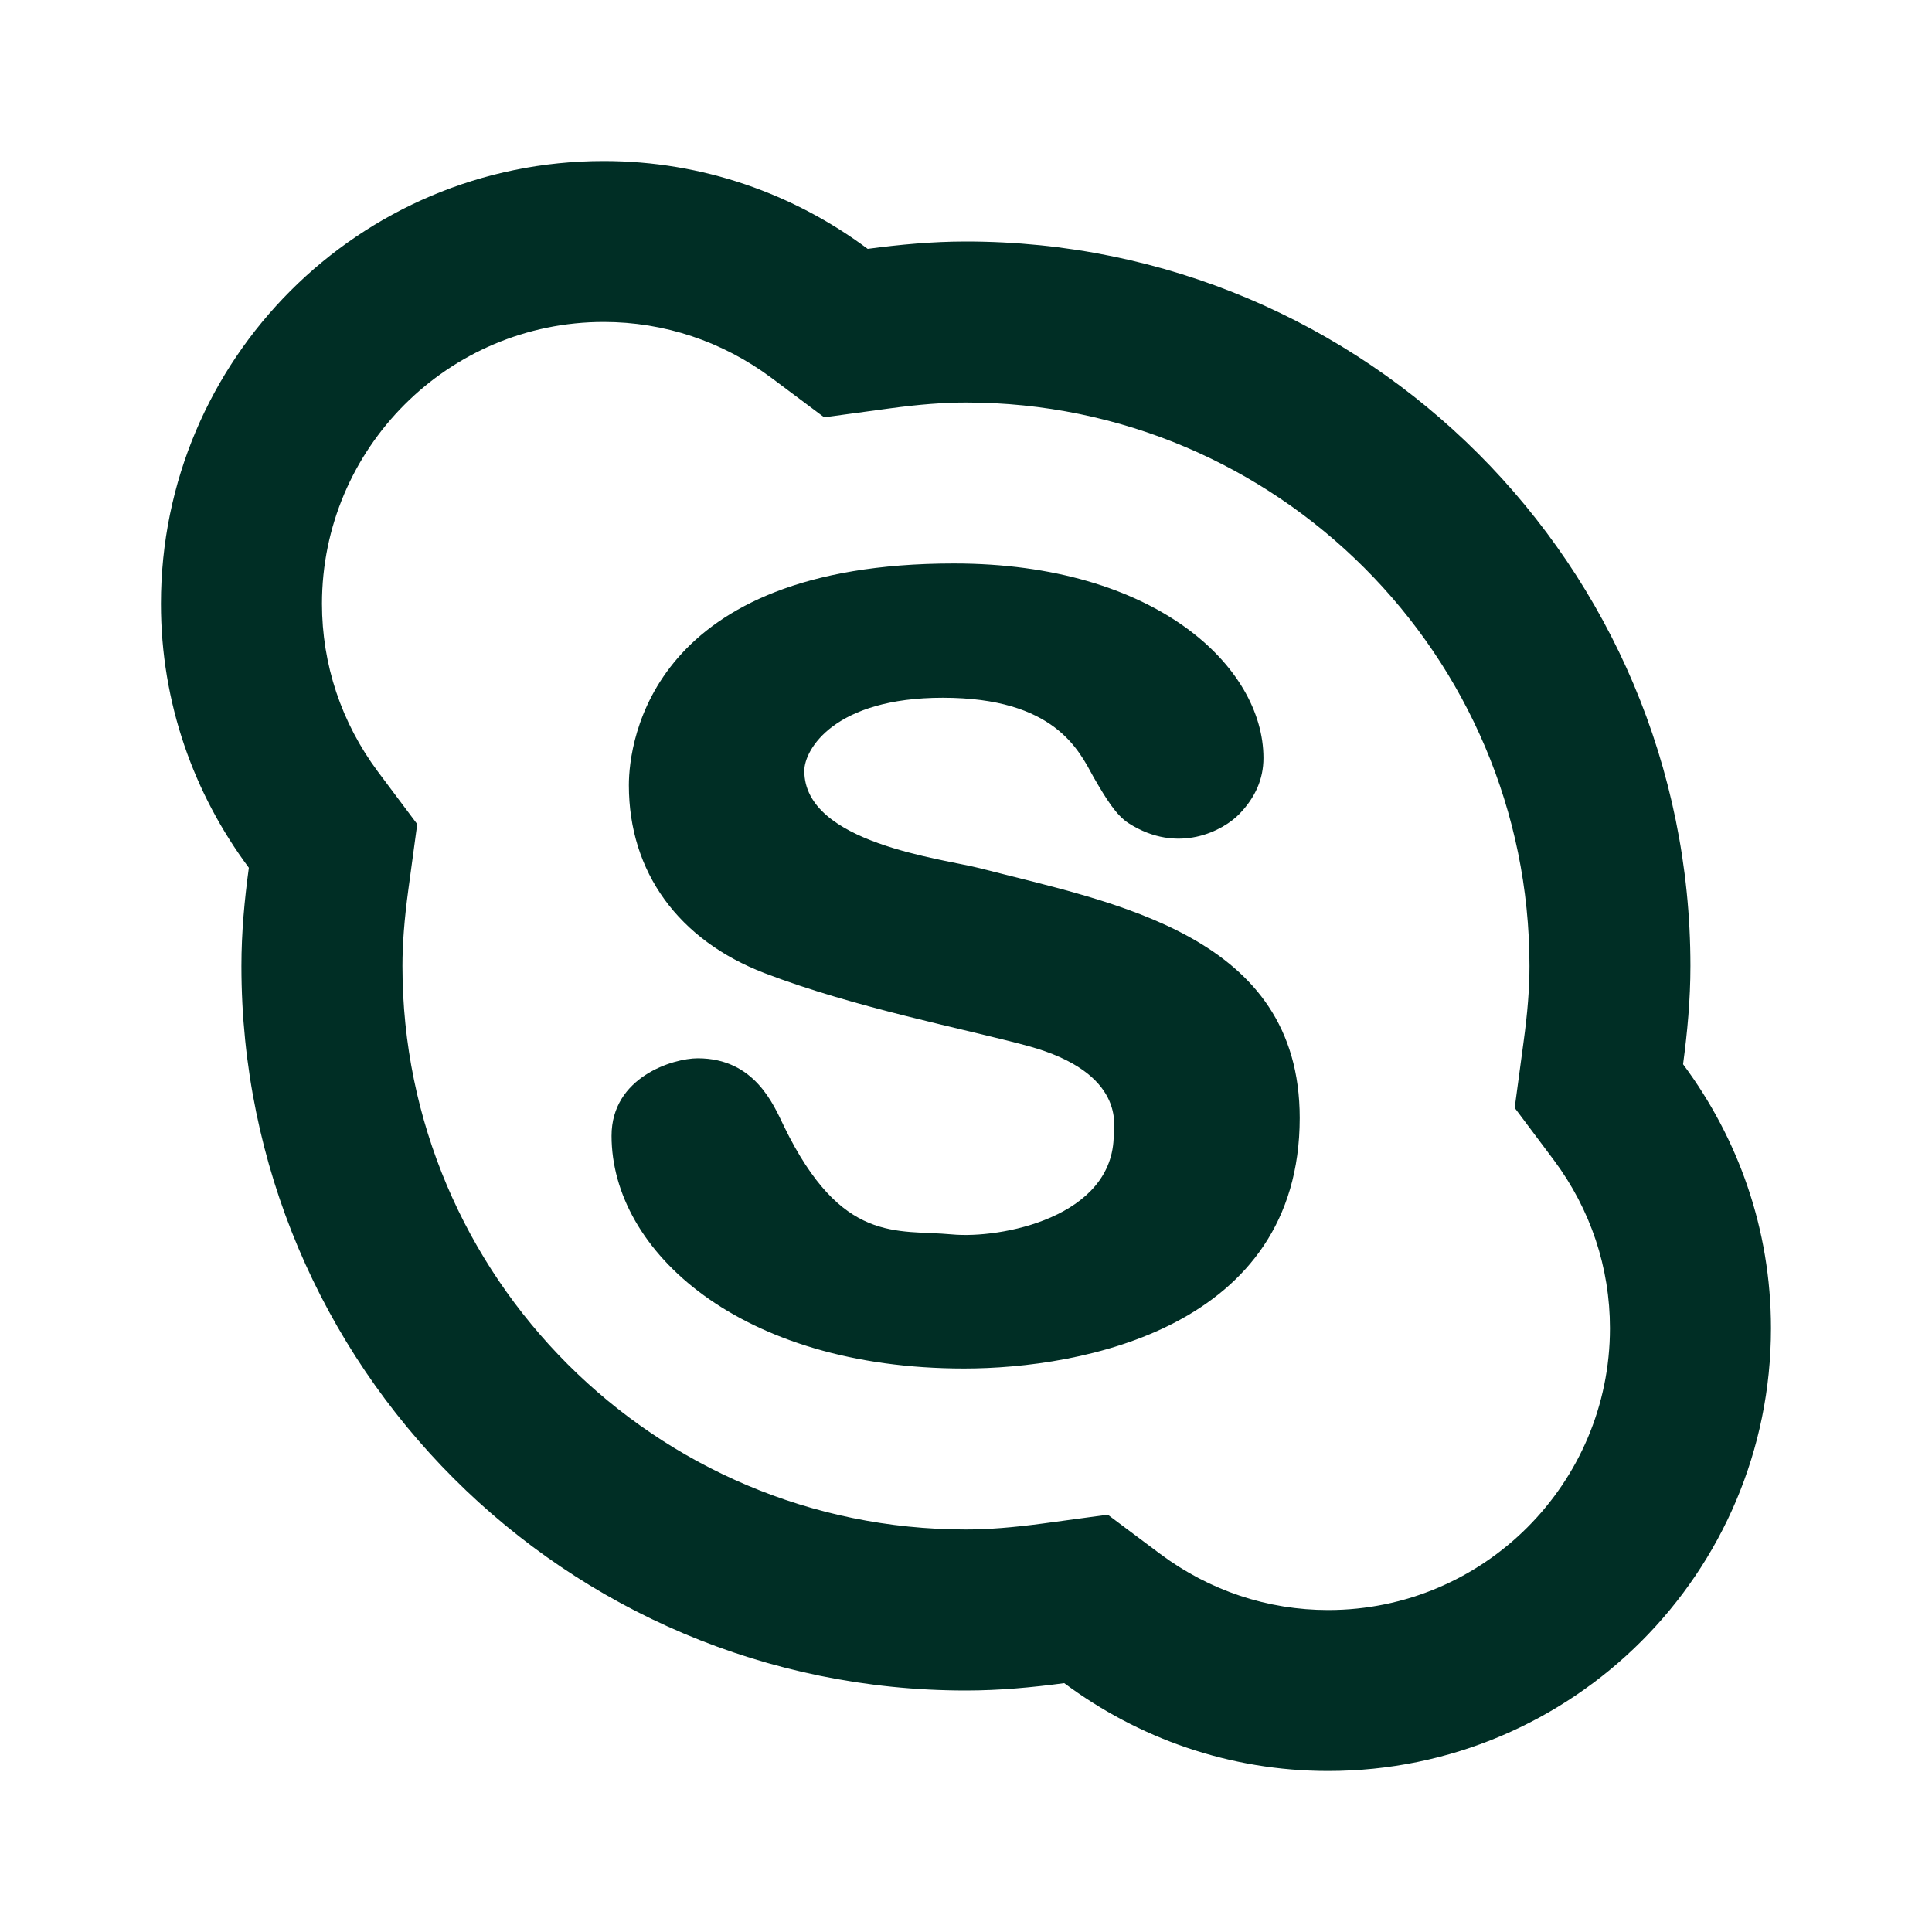
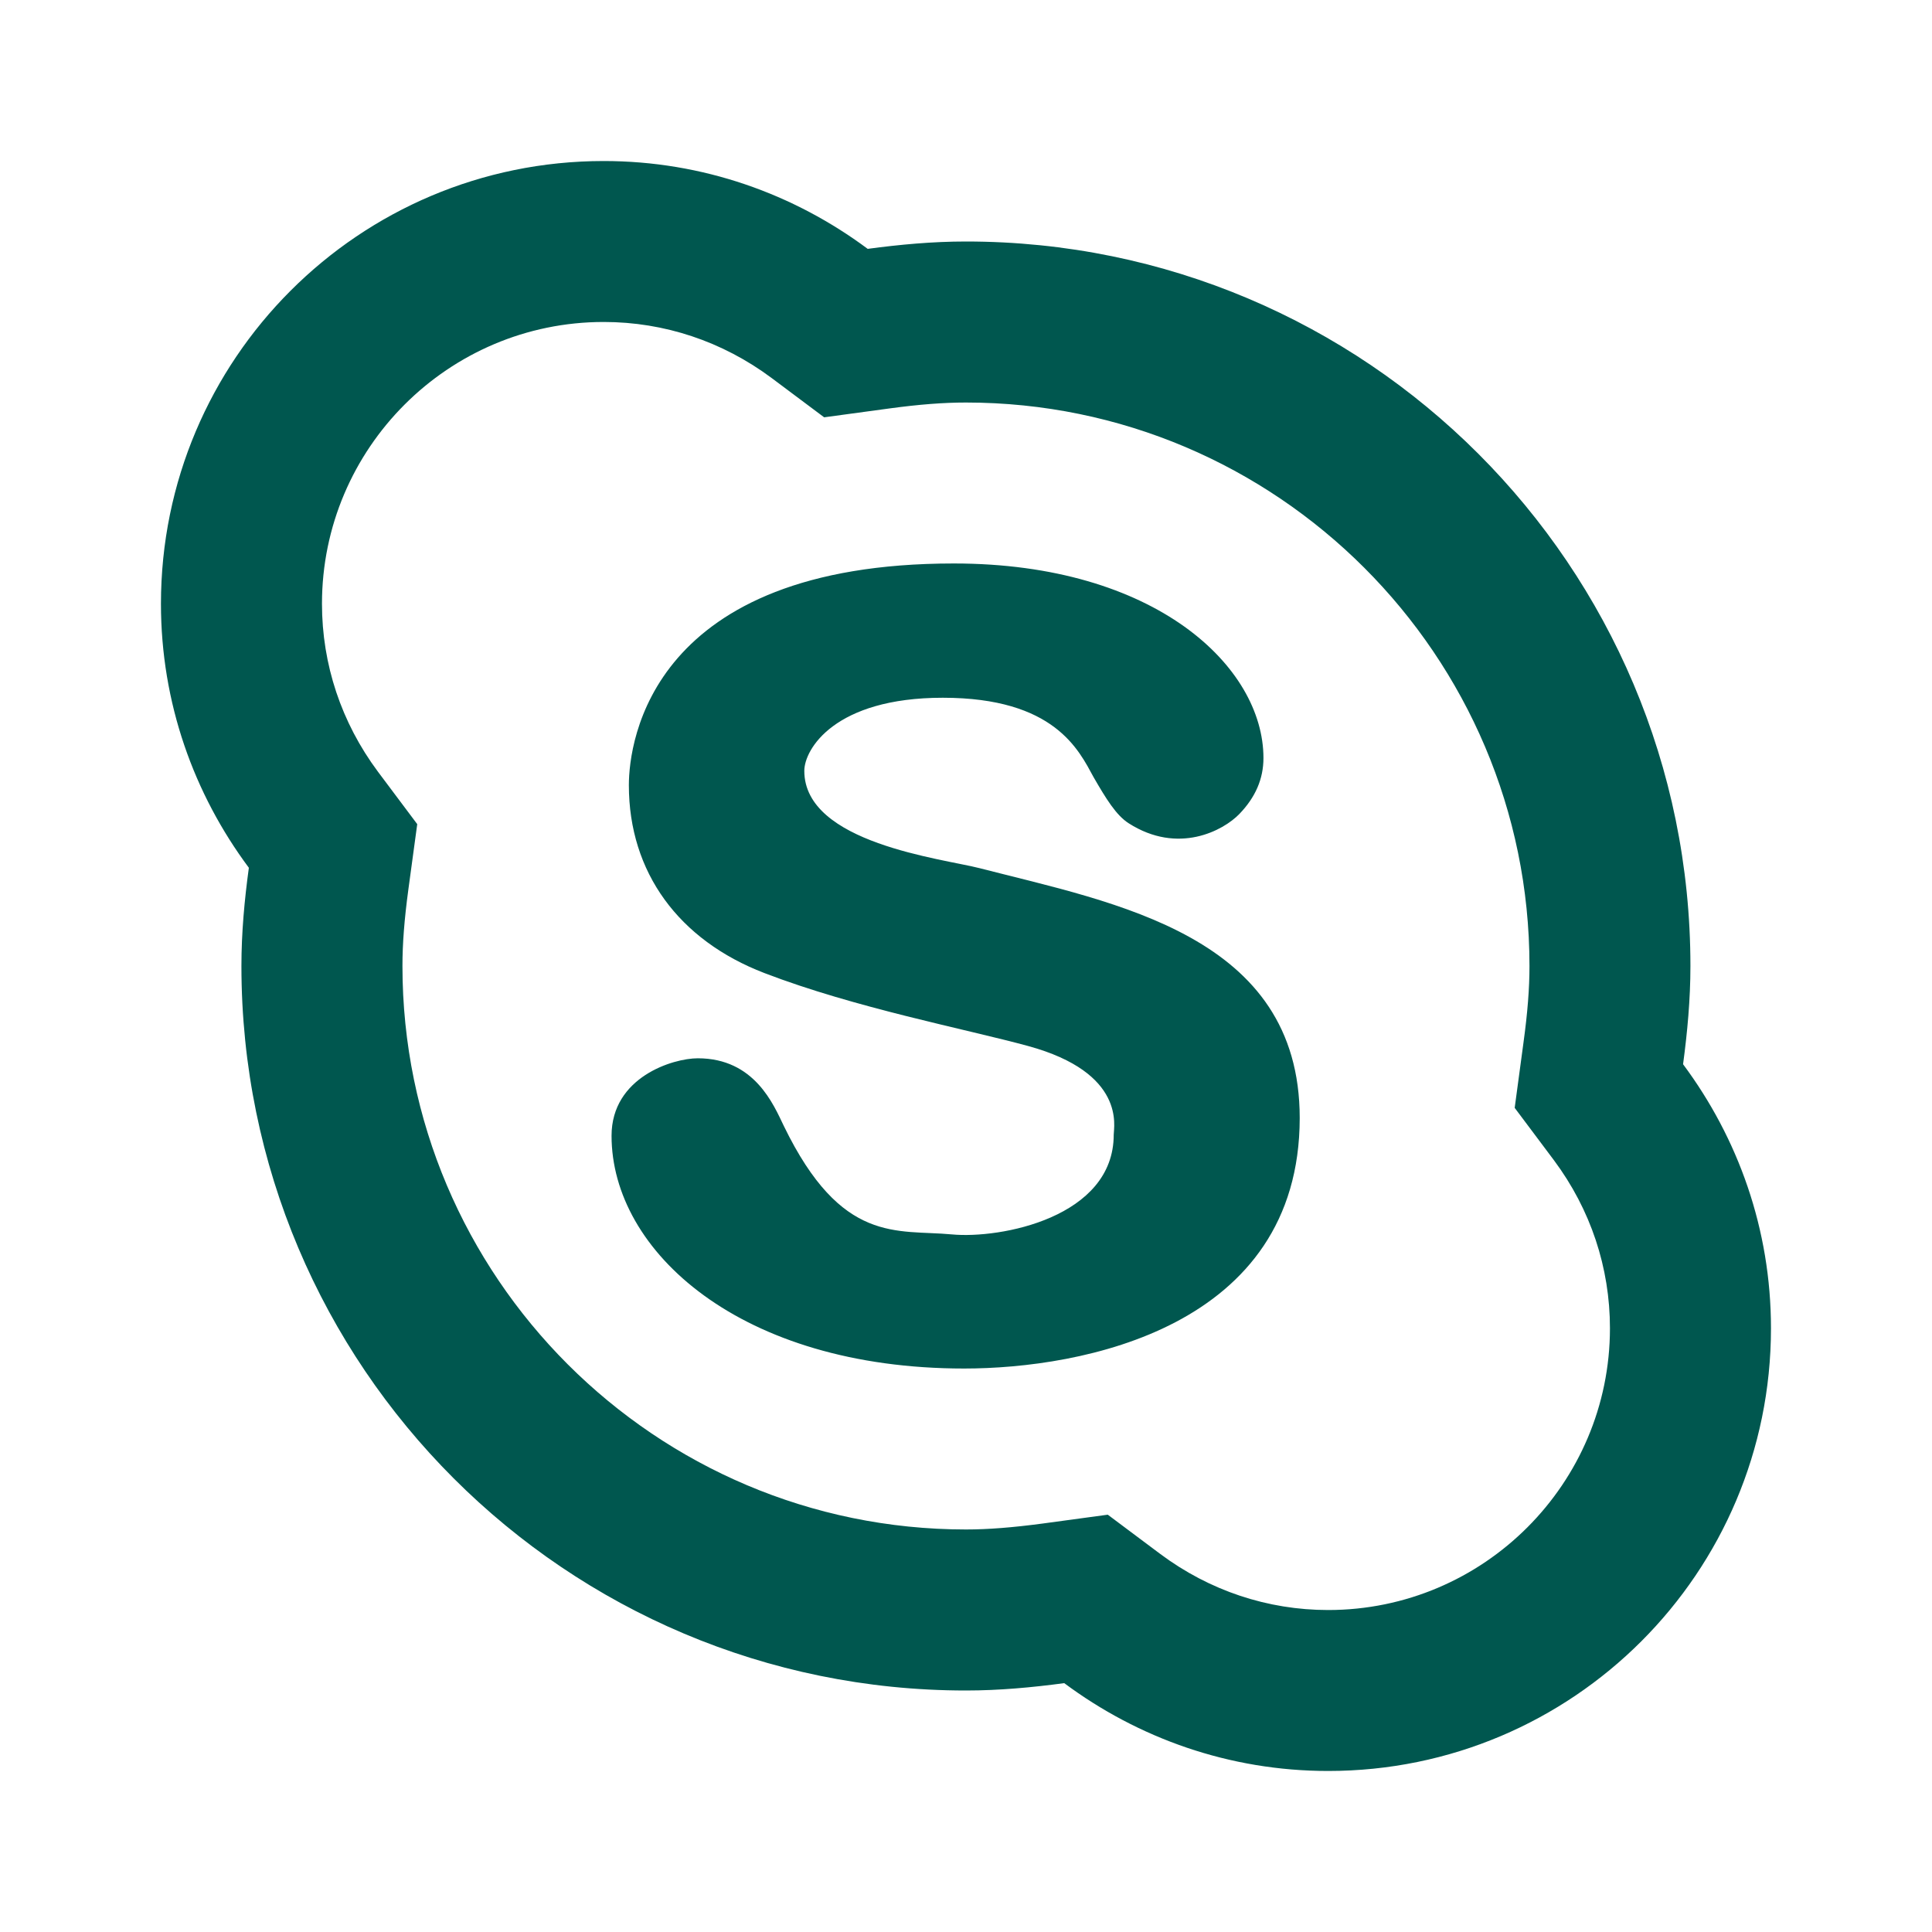
<svg xmlns="http://www.w3.org/2000/svg" width="26" height="26" viewBox="0 0 26 26" fill="none">
-   <path d="M8.124 2.167C4.833 2.167 2.166 4.834 2.166 8.125C2.166 9.459 2.609 10.684 3.349 11.678C3.29 12.111 3.249 12.55 3.249 13C3.249 18.385 7.614 22.75 12.999 22.75C13.449 22.75 13.888 22.709 14.322 22.651C15.315 23.39 16.541 23.833 17.874 23.833C21.166 23.833 23.833 21.166 23.833 17.875C23.833 16.541 23.39 15.316 22.65 14.322C22.708 13.889 22.749 13.45 22.749 13C22.749 7.615 18.385 3.25 12.999 3.25C12.55 3.25 12.11 3.291 11.677 3.349C10.684 2.61 9.458 2.167 8.124 2.167ZM8.124 4.333C8.94 4.333 9.722 4.594 10.384 5.087L11.091 5.616L11.967 5.497C12.372 5.442 12.7 5.417 12.999 5.417C17.181 5.417 20.583 8.818 20.583 13C20.583 13.299 20.558 13.626 20.502 14.033L20.384 14.909L20.913 15.615C21.406 16.277 21.666 17.059 21.666 17.875C21.666 19.966 19.965 21.667 17.874 21.667C17.059 21.667 16.276 21.406 15.615 20.913L14.908 20.384L14.032 20.503C13.626 20.557 13.298 20.583 12.999 20.583C8.818 20.583 5.416 17.182 5.416 13C5.416 12.701 5.441 12.374 5.496 11.967L5.615 11.091L5.086 10.385C4.593 9.723 4.333 8.941 4.333 8.125C4.333 6.034 6.034 4.333 8.124 4.333ZM12.836 7.583C8.763 7.583 8.463 9.976 8.463 10.567C8.463 11.741 9.136 12.653 10.287 13.095C11.51 13.565 12.994 13.847 13.837 14.077C15.156 14.438 14.988 15.164 14.988 15.27C14.988 16.386 13.46 16.674 12.809 16.612C12.072 16.543 11.326 16.753 10.549 15.154C10.411 14.868 10.156 14.242 9.39 14.242C9.058 14.242 8.23 14.494 8.23 15.285C8.23 16.837 9.962 18.417 12.976 18.417C14.551 18.417 17.489 17.871 17.491 15.046C17.491 12.586 15.01 12.154 13.185 11.684C12.686 11.555 10.824 11.349 10.824 10.374C10.824 10.085 11.229 9.39 12.688 9.39C14.191 9.39 14.518 10.094 14.717 10.459C14.884 10.748 15.021 10.972 15.189 11.079C15.855 11.505 16.463 11.178 16.679 10.954C16.895 10.73 17.003 10.482 17.003 10.201C17.003 8.975 15.553 7.583 12.836 7.583Z" fill="#002E25" />
+   <path d="M8.124 2.167C4.833 2.167 2.166 4.834 2.166 8.125C2.166 9.459 2.609 10.684 3.349 11.678C3.29 12.111 3.249 12.55 3.249 13C3.249 18.385 7.614 22.75 12.999 22.75C13.449 22.75 13.888 22.709 14.322 22.651C15.315 23.39 16.541 23.833 17.874 23.833C21.166 23.833 23.833 21.166 23.833 17.875C23.833 16.541 23.39 15.316 22.65 14.322C22.708 13.889 22.749 13.45 22.749 13C22.749 7.615 18.385 3.25 12.999 3.25C12.55 3.25 12.11 3.291 11.677 3.349C10.684 2.61 9.458 2.167 8.124 2.167ZM8.124 4.333C8.94 4.333 9.722 4.594 10.384 5.087L11.091 5.616L11.967 5.497C12.372 5.442 12.7 5.417 12.999 5.417C17.181 5.417 20.583 8.818 20.583 13C20.583 13.299 20.558 13.626 20.502 14.033L20.384 14.909L20.913 15.615C21.406 16.277 21.666 17.059 21.666 17.875C21.666 19.966 19.965 21.667 17.874 21.667C17.059 21.667 16.276 21.406 15.615 20.913L14.908 20.384L14.032 20.503C13.626 20.557 13.298 20.583 12.999 20.583C8.818 20.583 5.416 17.182 5.416 13C5.416 12.701 5.441 12.374 5.496 11.967L5.615 11.091L5.086 10.385C4.593 9.723 4.333 8.941 4.333 8.125C4.333 6.034 6.034 4.333 8.124 4.333ZM12.836 7.583C8.763 7.583 8.463 9.976 8.463 10.567C8.463 11.741 9.136 12.653 10.287 13.095C11.51 13.565 12.994 13.847 13.837 14.077C15.156 14.438 14.988 15.164 14.988 15.27C14.988 16.386 13.46 16.674 12.809 16.612C12.072 16.543 11.326 16.753 10.549 15.154C10.411 14.868 10.156 14.242 9.39 14.242C9.058 14.242 8.23 14.494 8.23 15.285C8.23 16.837 9.962 18.417 12.976 18.417C14.551 18.417 17.489 17.871 17.491 15.046C17.491 12.586 15.01 12.154 13.185 11.684C12.686 11.555 10.824 11.349 10.824 10.374C10.824 10.085 11.229 9.39 12.688 9.39C14.191 9.39 14.518 10.094 14.717 10.459C14.884 10.748 15.021 10.972 15.189 11.079C15.855 11.505 16.463 11.178 16.679 10.954C16.895 10.73 17.003 10.482 17.003 10.201C17.003 8.975 15.553 7.583 12.836 7.583Z" fill="#00574F" />
</svg>
